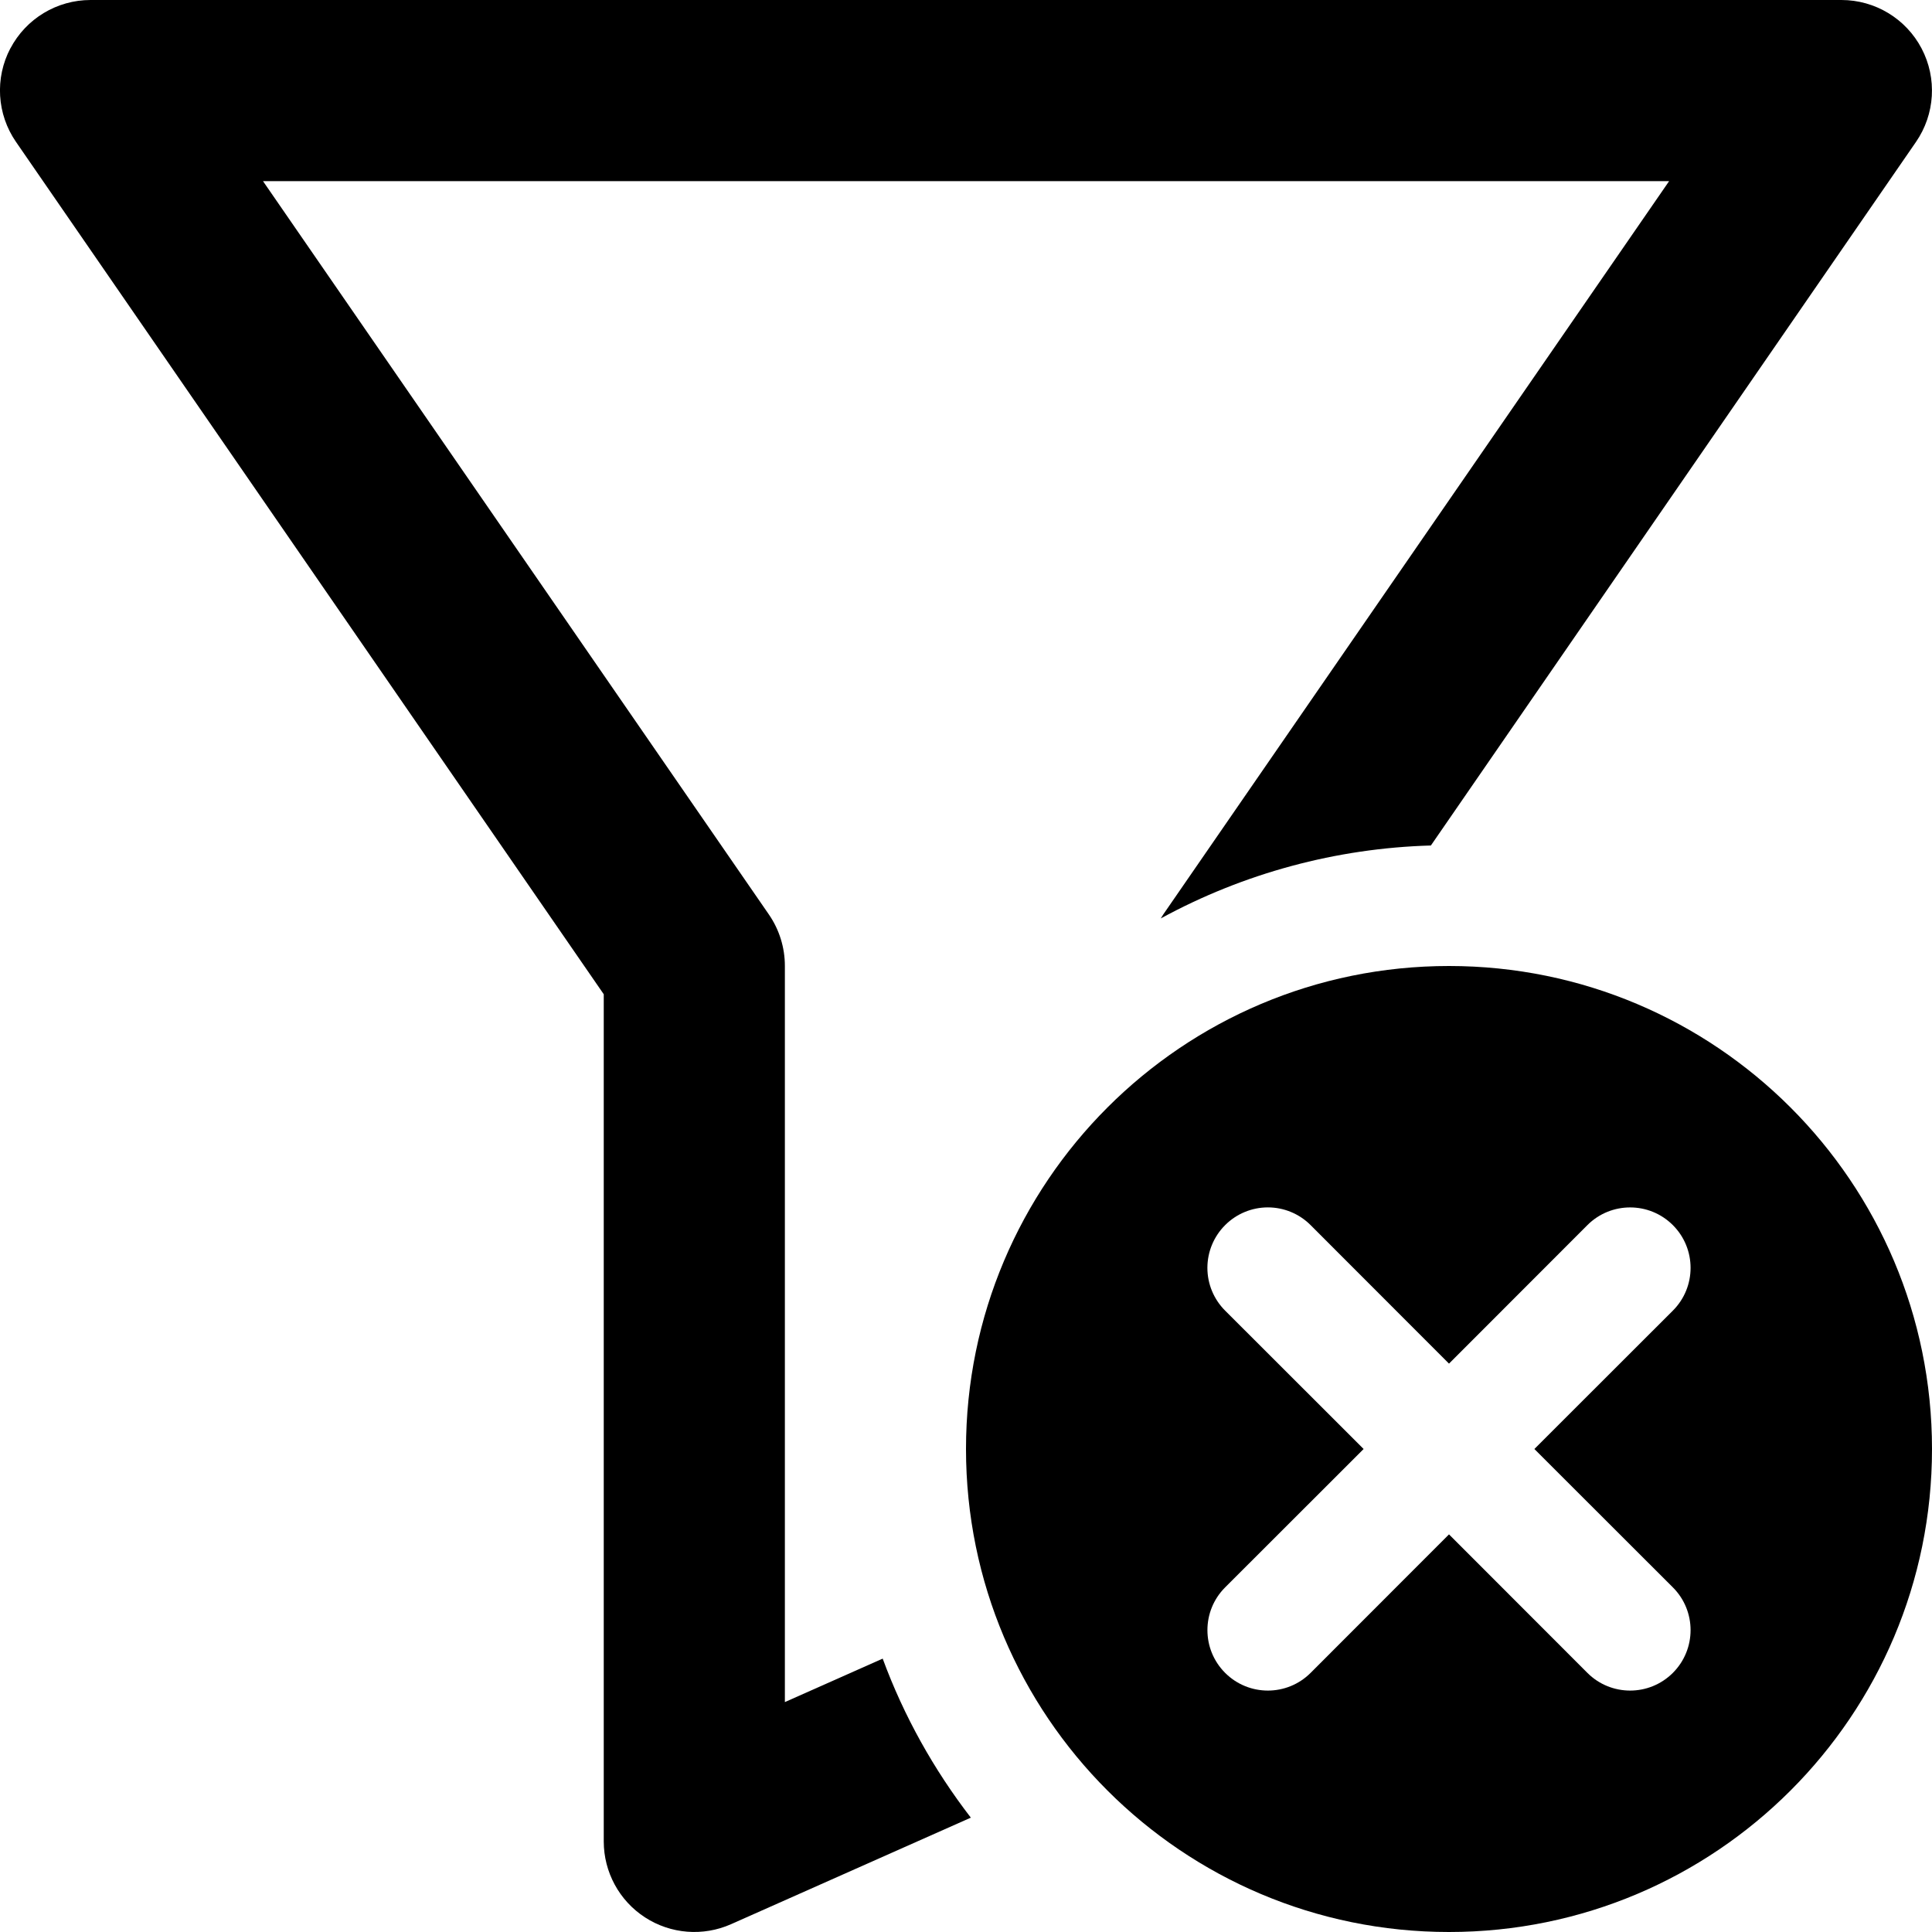
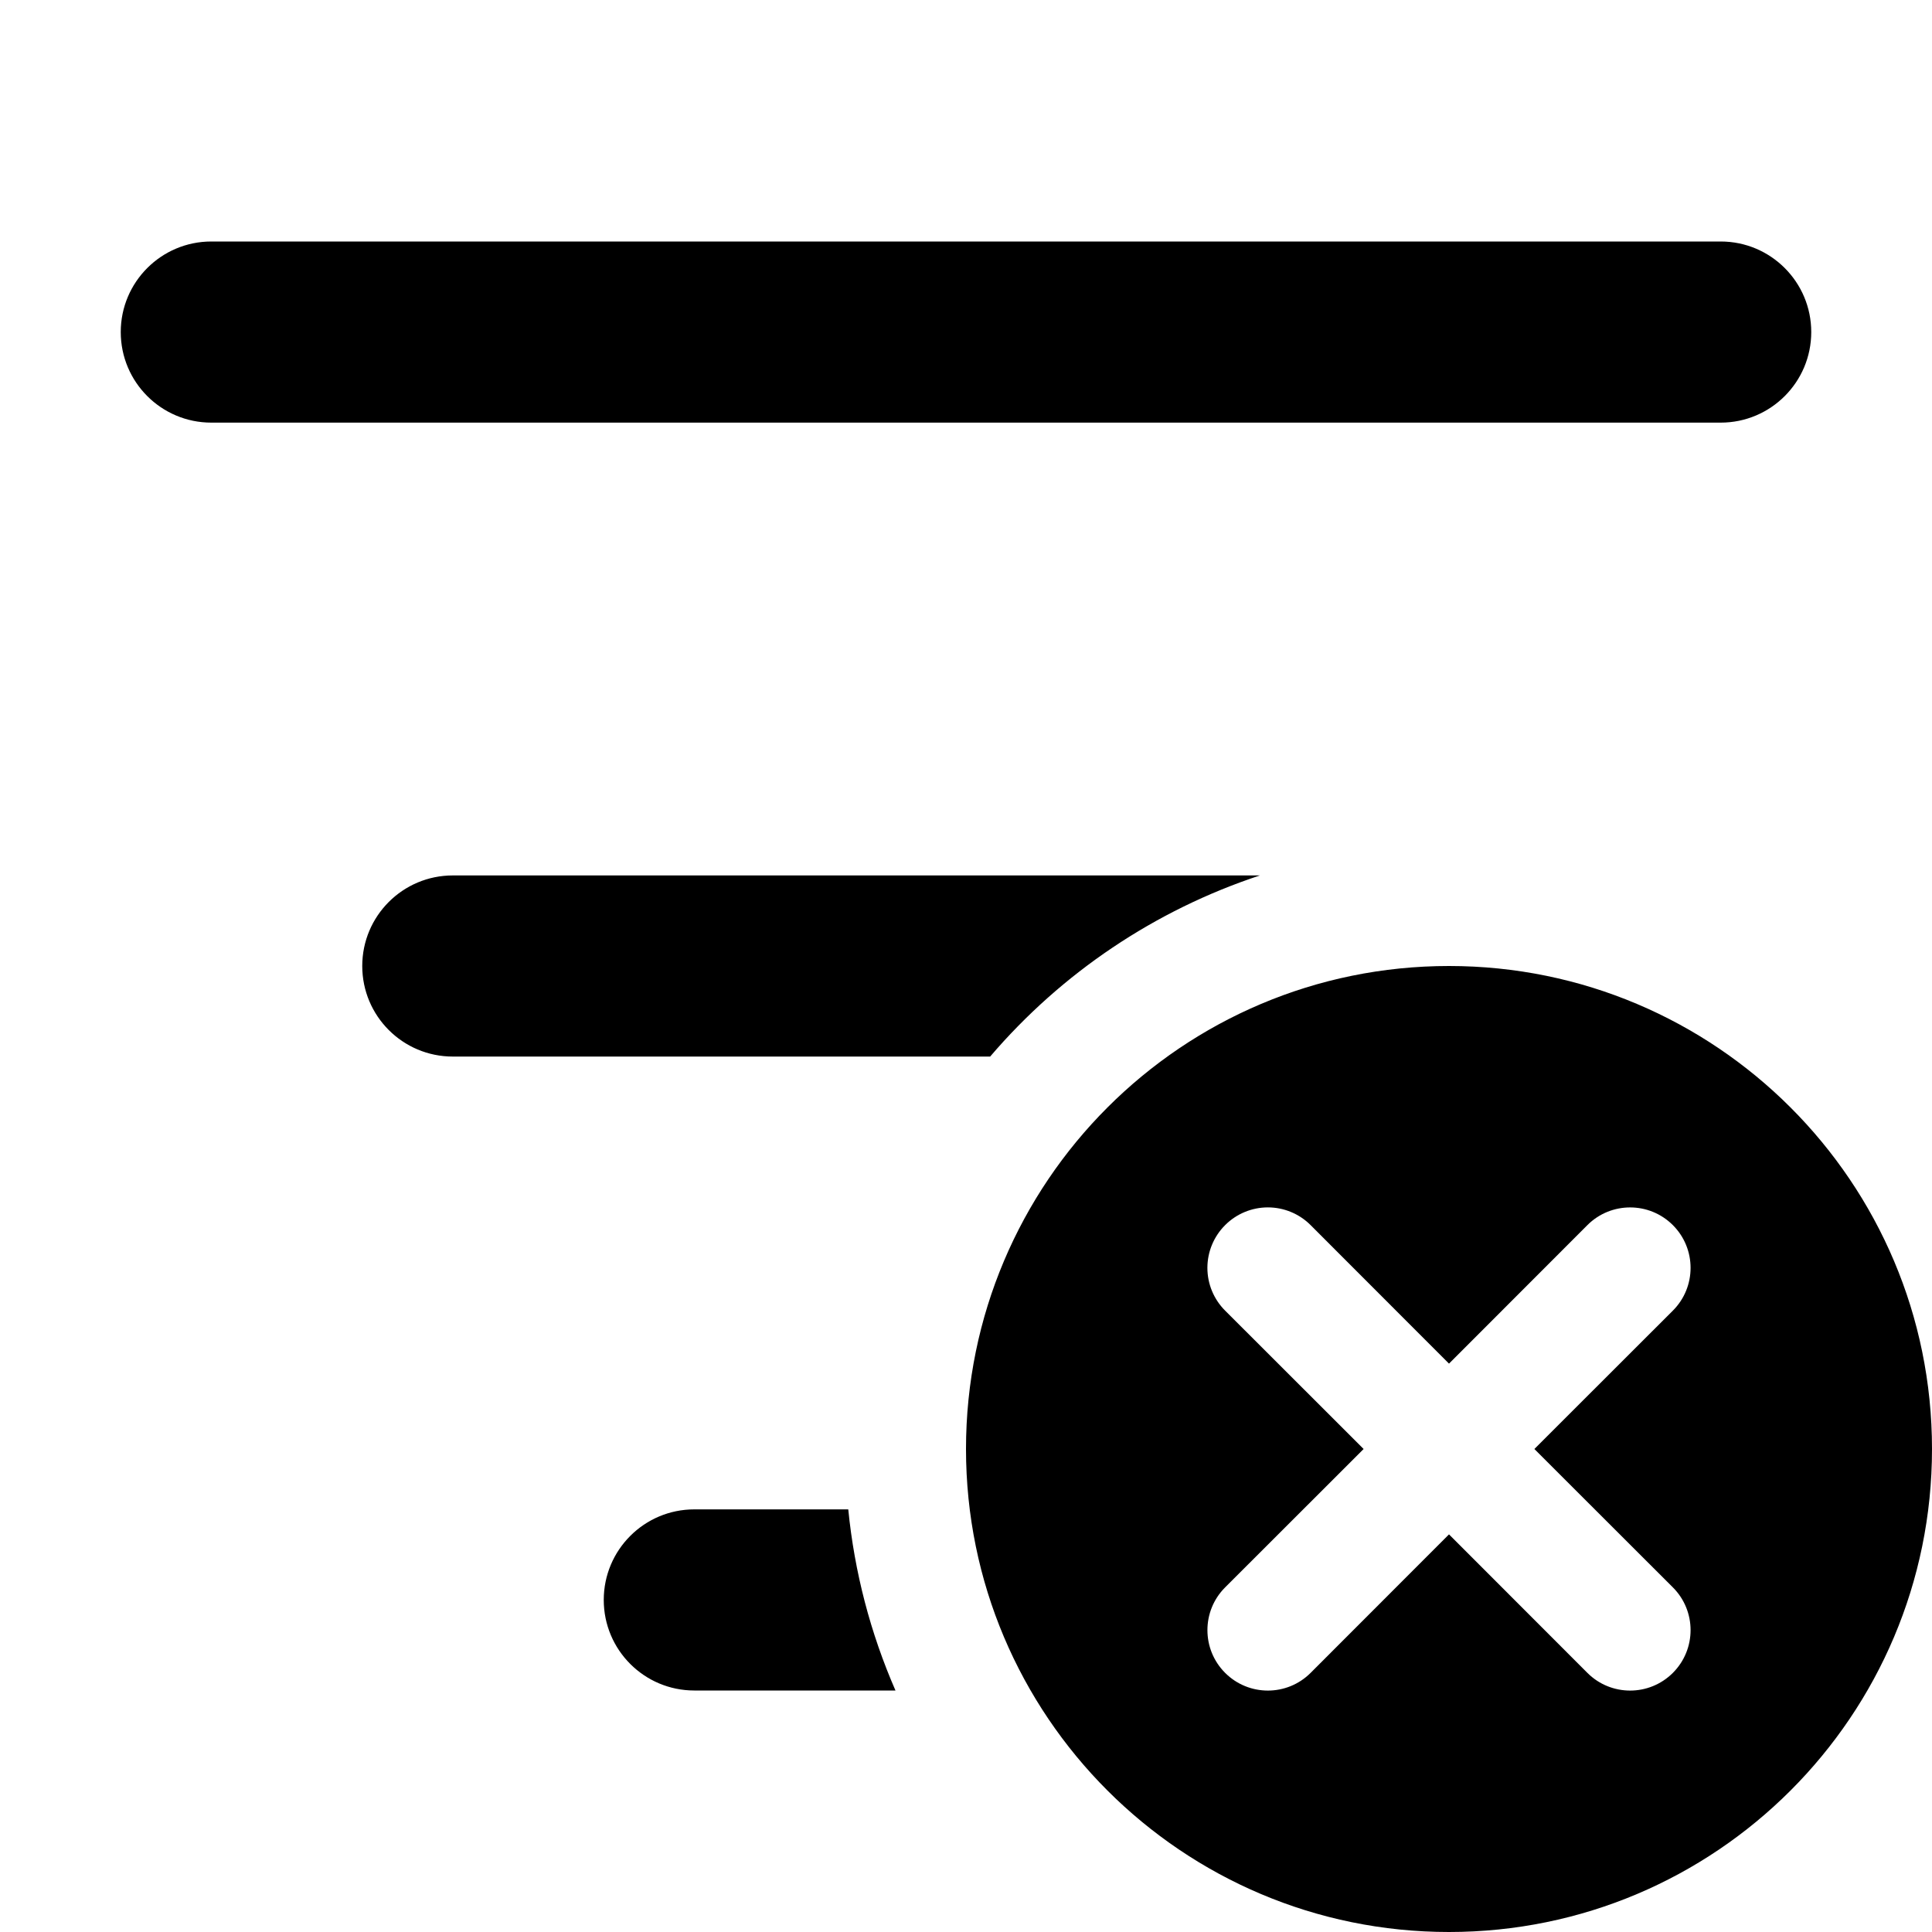
<svg xmlns="http://www.w3.org/2000/svg" fill="currentColor" class="vi" viewBox="0 0 16 16">
-   <path d="M.086.401A.75.75 0 0 1 .75 0h14.5a.75.75 0 0 1 .617 1.176L11.85 7.002a4.97 4.97 0 0 0-2.237.604.756.756 0 0 1 .02-.032l4.19-6.074H2.178l4.19 6.074A.75.75 0 0 1 6.5 8v6.096l.81-.36c.176.478.424.92.73 1.317l-1.985.882A.75.75 0 0 1 5 15.25V8.234L.133 1.176A.75.75 0 0 1 .086.4Z" />
-   <path d="M16 12a4 4 0 1 1-8 0 4 4 0 0 1 8 0Zm-5.854-1.854a.5.5 0 0 0 0 .708L11.293 12l-1.147 1.146a.5.5 0 0 0 .708.708L12 12.707l1.146 1.147a.5.5 0 0 0 .708-.708L12.707 12l1.147-1.146a.5.5 0 0 0-.708-.708L12 11.293l-1.146-1.147a.5.5 0 0 0-.708 0Z" />
+   <path d="M1 2.75A.75.75 0 0 1 1.75 2h12.5a.75.75 0 0 1 0 1.5H1.75A.75.75 0 0 1 1 2.75ZM3 8a.75.75 0 0 1 .75-.75h6.684A5.006 5.006 0 0 0 8.2 8.75H3.75A.75.75 0 0 1 3 8Zm4.416 6a4.969 4.969 0 0 1-.391-1.5H5.75a.75.75 0 0 0 0 1.5h1.666ZM16 12a4 4 0 1 1-8 0 4 4 0 0 1 8 0Zm-5.854-1.854a.5.5 0 0 0 0 .708L11.293 12l-1.147 1.146a.5.5 0 0 0 .708.708L12 12.707l1.146 1.147a.5.5 0 0 0 .708-.708L12.707 12l1.147-1.146a.5.5 0 0 0-.708-.708L12 11.293l-1.146-1.147a.5.5 0 0 0-.708 0Z" />
</svg>
